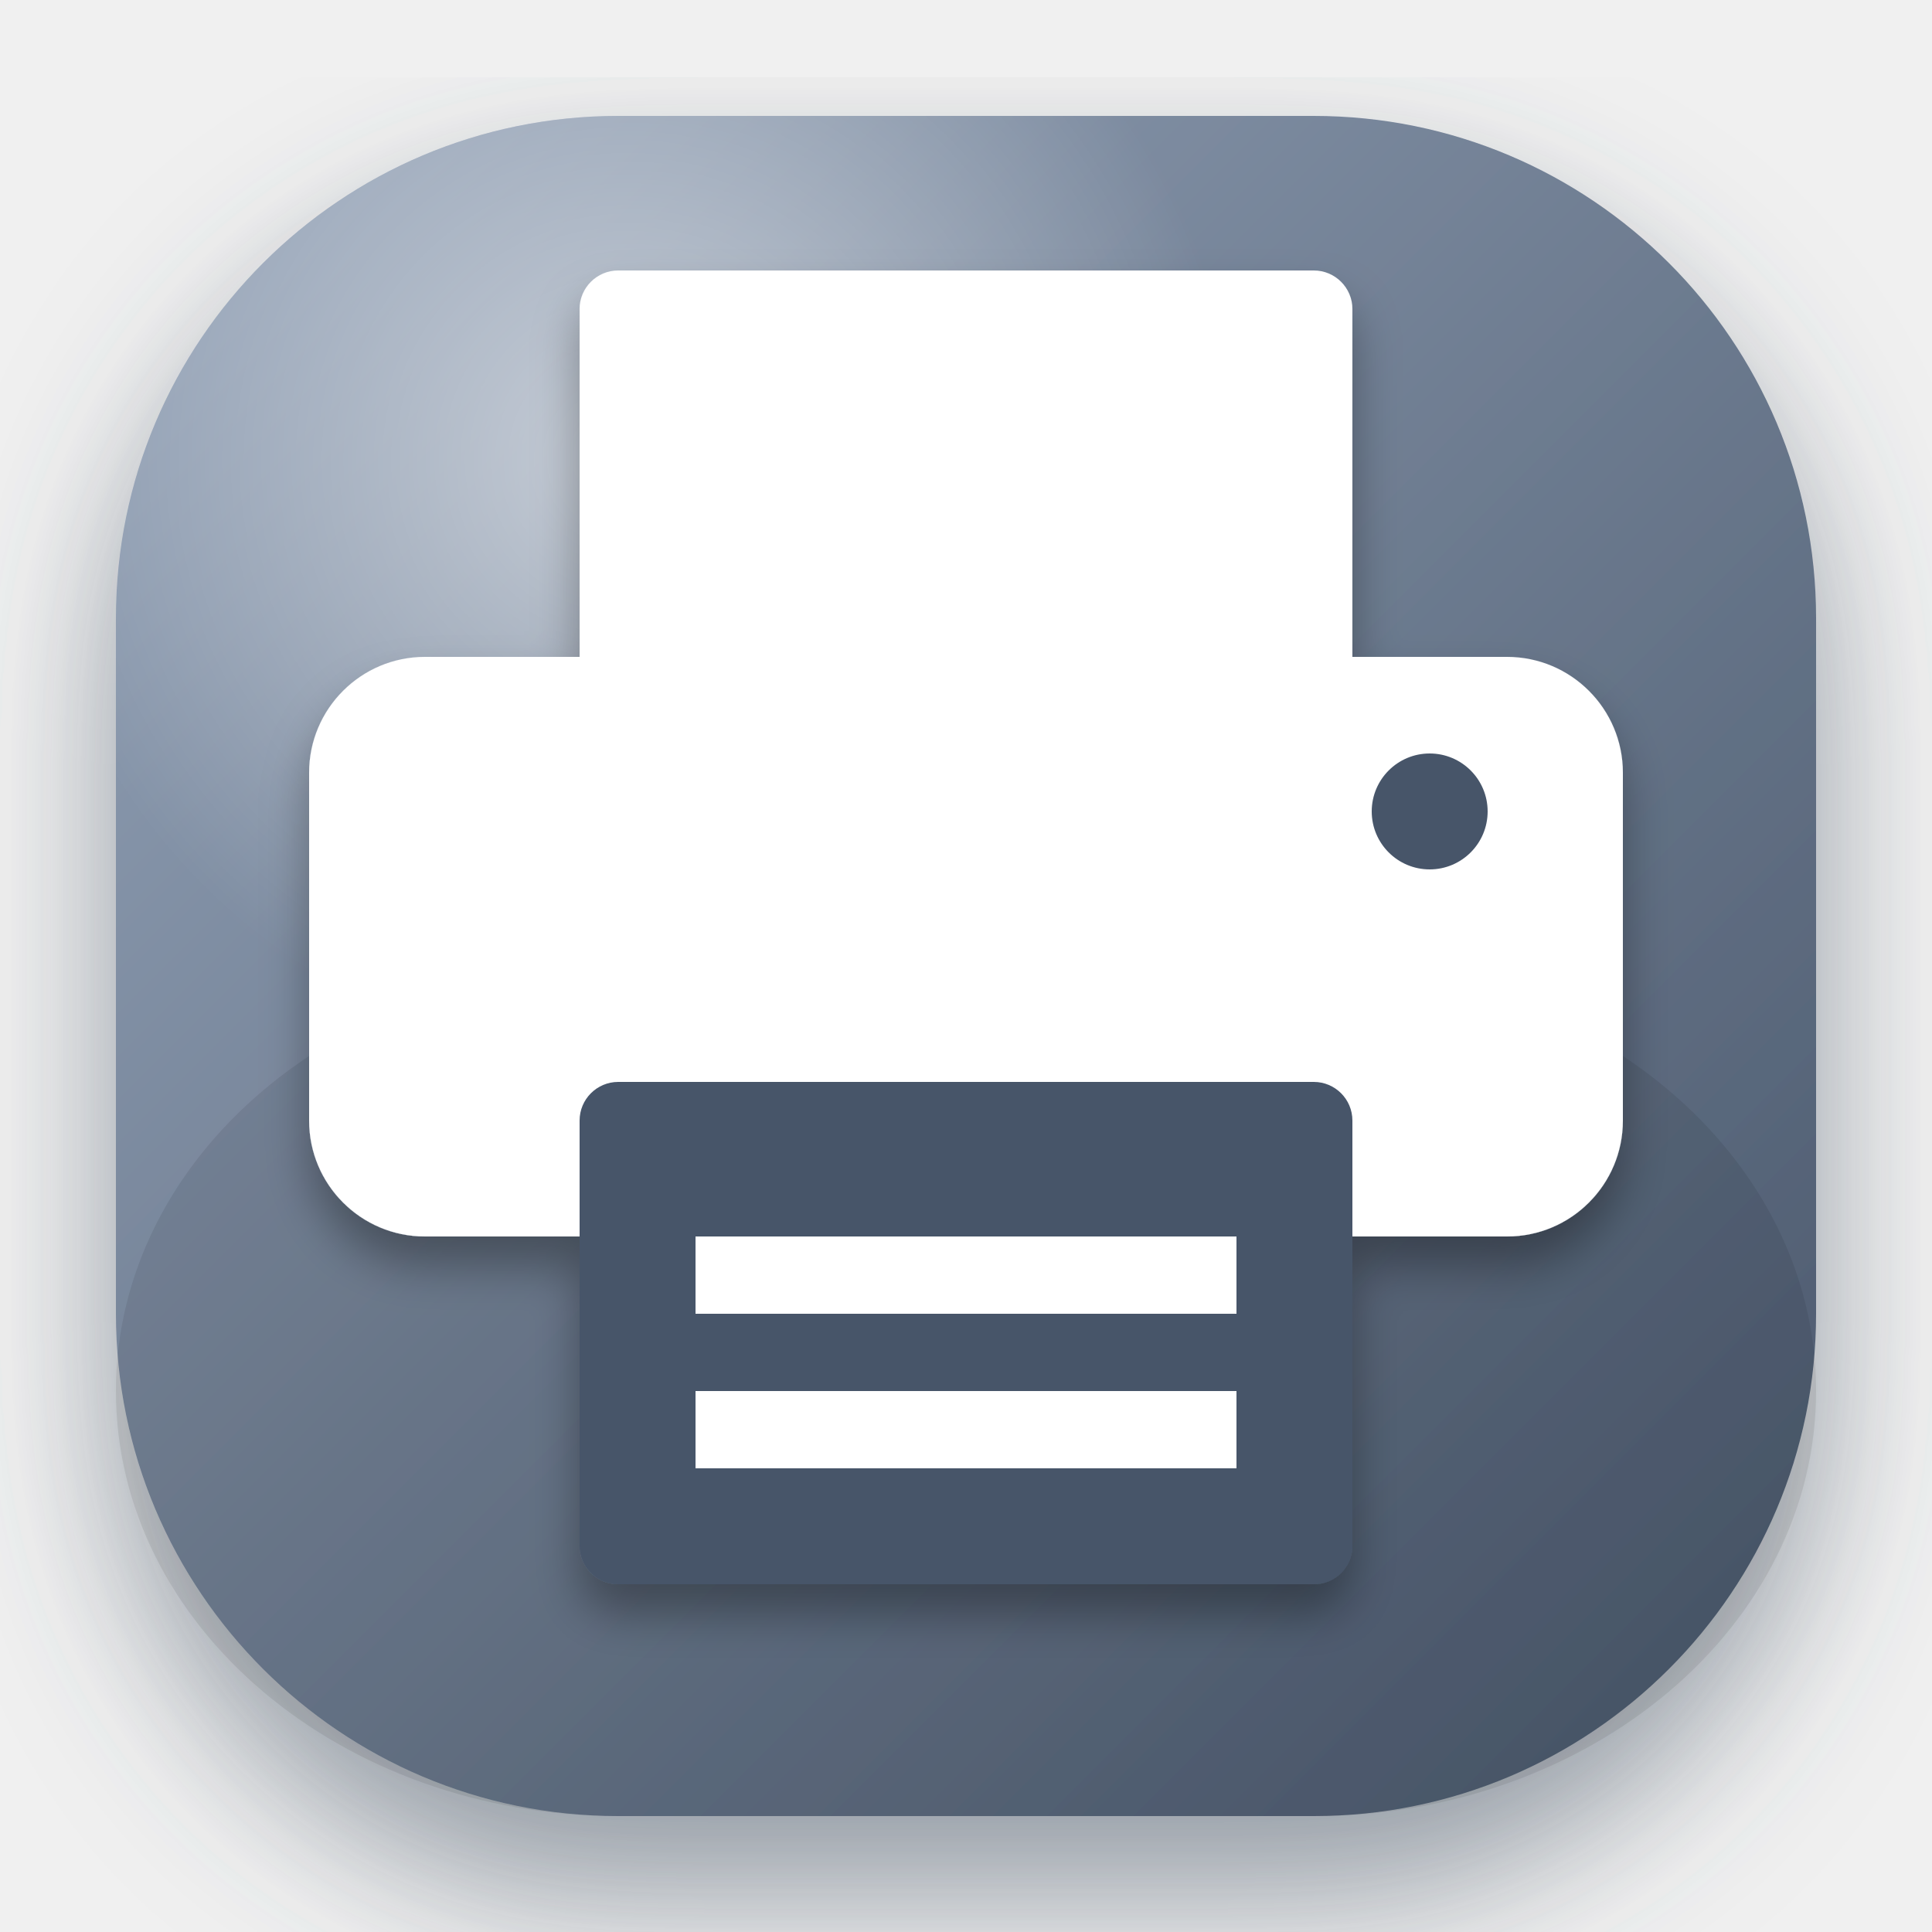
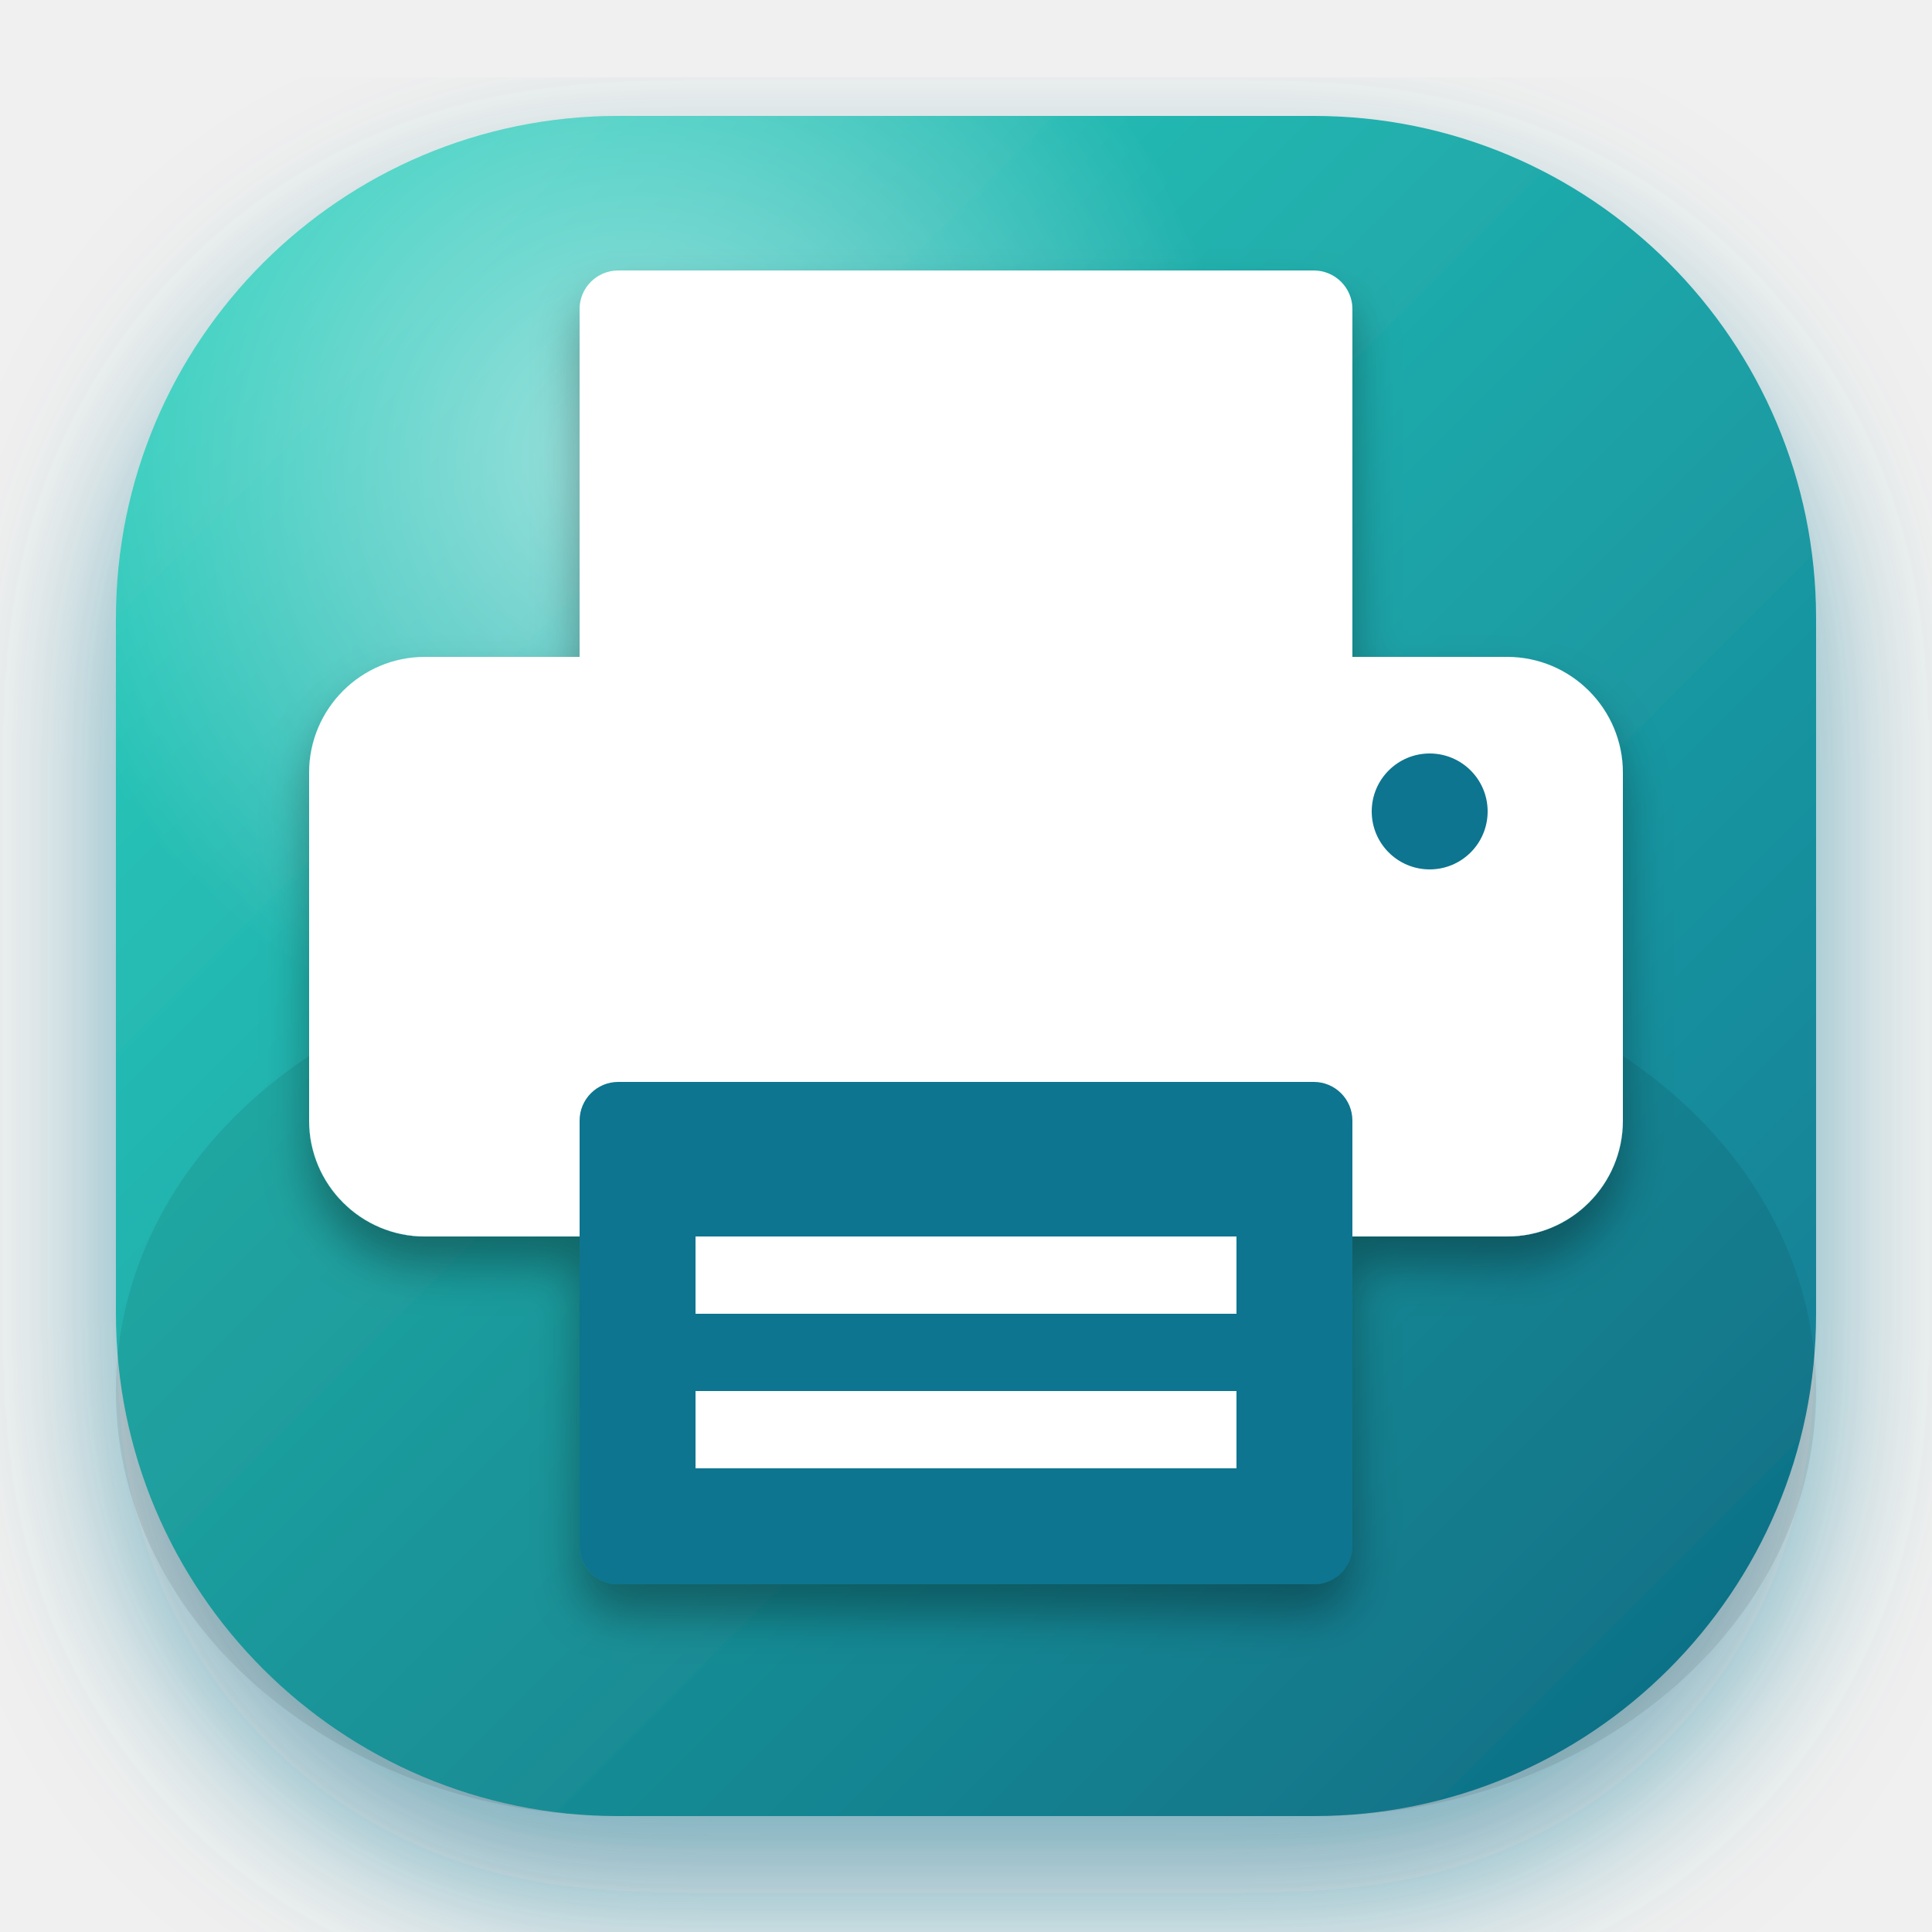
<svg xmlns="http://www.w3.org/2000/svg" viewBox="0 0 100 100">
  <defs>
    <linearGradient id="grad-stampa" x1="0" y1="0" x2="1" y2="1">
-       <stop offset="0%" stop-color="#94A3B8" />
-       <stop offset="100%" stop-color="#475569" />
+       <stop offset="0%" stop-color="#2DD4BF" />
+       <stop offset="100%" stop-color="#0E7490" />
    </linearGradient>
    <radialGradient id="gloss-stampa" cx="30%" cy="20%" r="60%">
      <stop offset="0%" stop-color="#ffffff" stop-opacity="0.55" />
      <stop offset="60%" stop-color="#ffffff" stop-opacity="0" />
    </radialGradient>
    <filter id="shadow-stampa" x="-30%" y="-30%" width="160%" height="160%">
-       <feDropShadow dx="0" dy="4" stdDeviation="4" flood-color="#475569" flood-opacity="0.55" />
+       <feDropShadow dx="0" dy="4" stdDeviation="4" flood-color="#0E7490" flood-opacity="0.55" />
    </filter>
    <filter id="glyphshadow-stampa" x="-50%" y="-50%" width="200%" height="200%">
      <feDropShadow dx="0" dy="1.5" stdDeviation="1.2" flood-color="#00000055" />
    </filter>
  </defs>
  <rect x="6" y="6" width="88" height="88" rx="26" fill="url(#grad-stampa)" filter="url(#shadow-stampa)" />
  <rect x="6" y="6" width="88" height="88" rx="26" fill="url(#gloss-stampa)" />
  <rect x="6" y="50" width="88" height="44" rx="26" fill="#000000" opacity="0.08" />
  <g filter="url(#glyphshadow-stampa)" fill="#ffffff" stroke="#ffffff" stroke-width="0">
    <rect x="30" y="14" width="40" height="22" rx="2" />
    <rect x="16" y="34" width="68" height="30" rx="6" />
-     <rect x="30" y="56" width="40" height="26" rx="2" fill="#475569" />
+     <rect x="30" y="56" width="40" height="26" rx="2" fill="#0E7490" />
    <rect x="36" y="64" width="28" height="4" fill="#fff" />
    <rect x="36" y="72" width="28" height="4" fill="#fff" />
-     <circle cx="74" cy="42" r="3" fill="#475569" />
+     <circle cx="74" cy="42" r="3" fill="#0E7490" />
  </g>
</svg>
